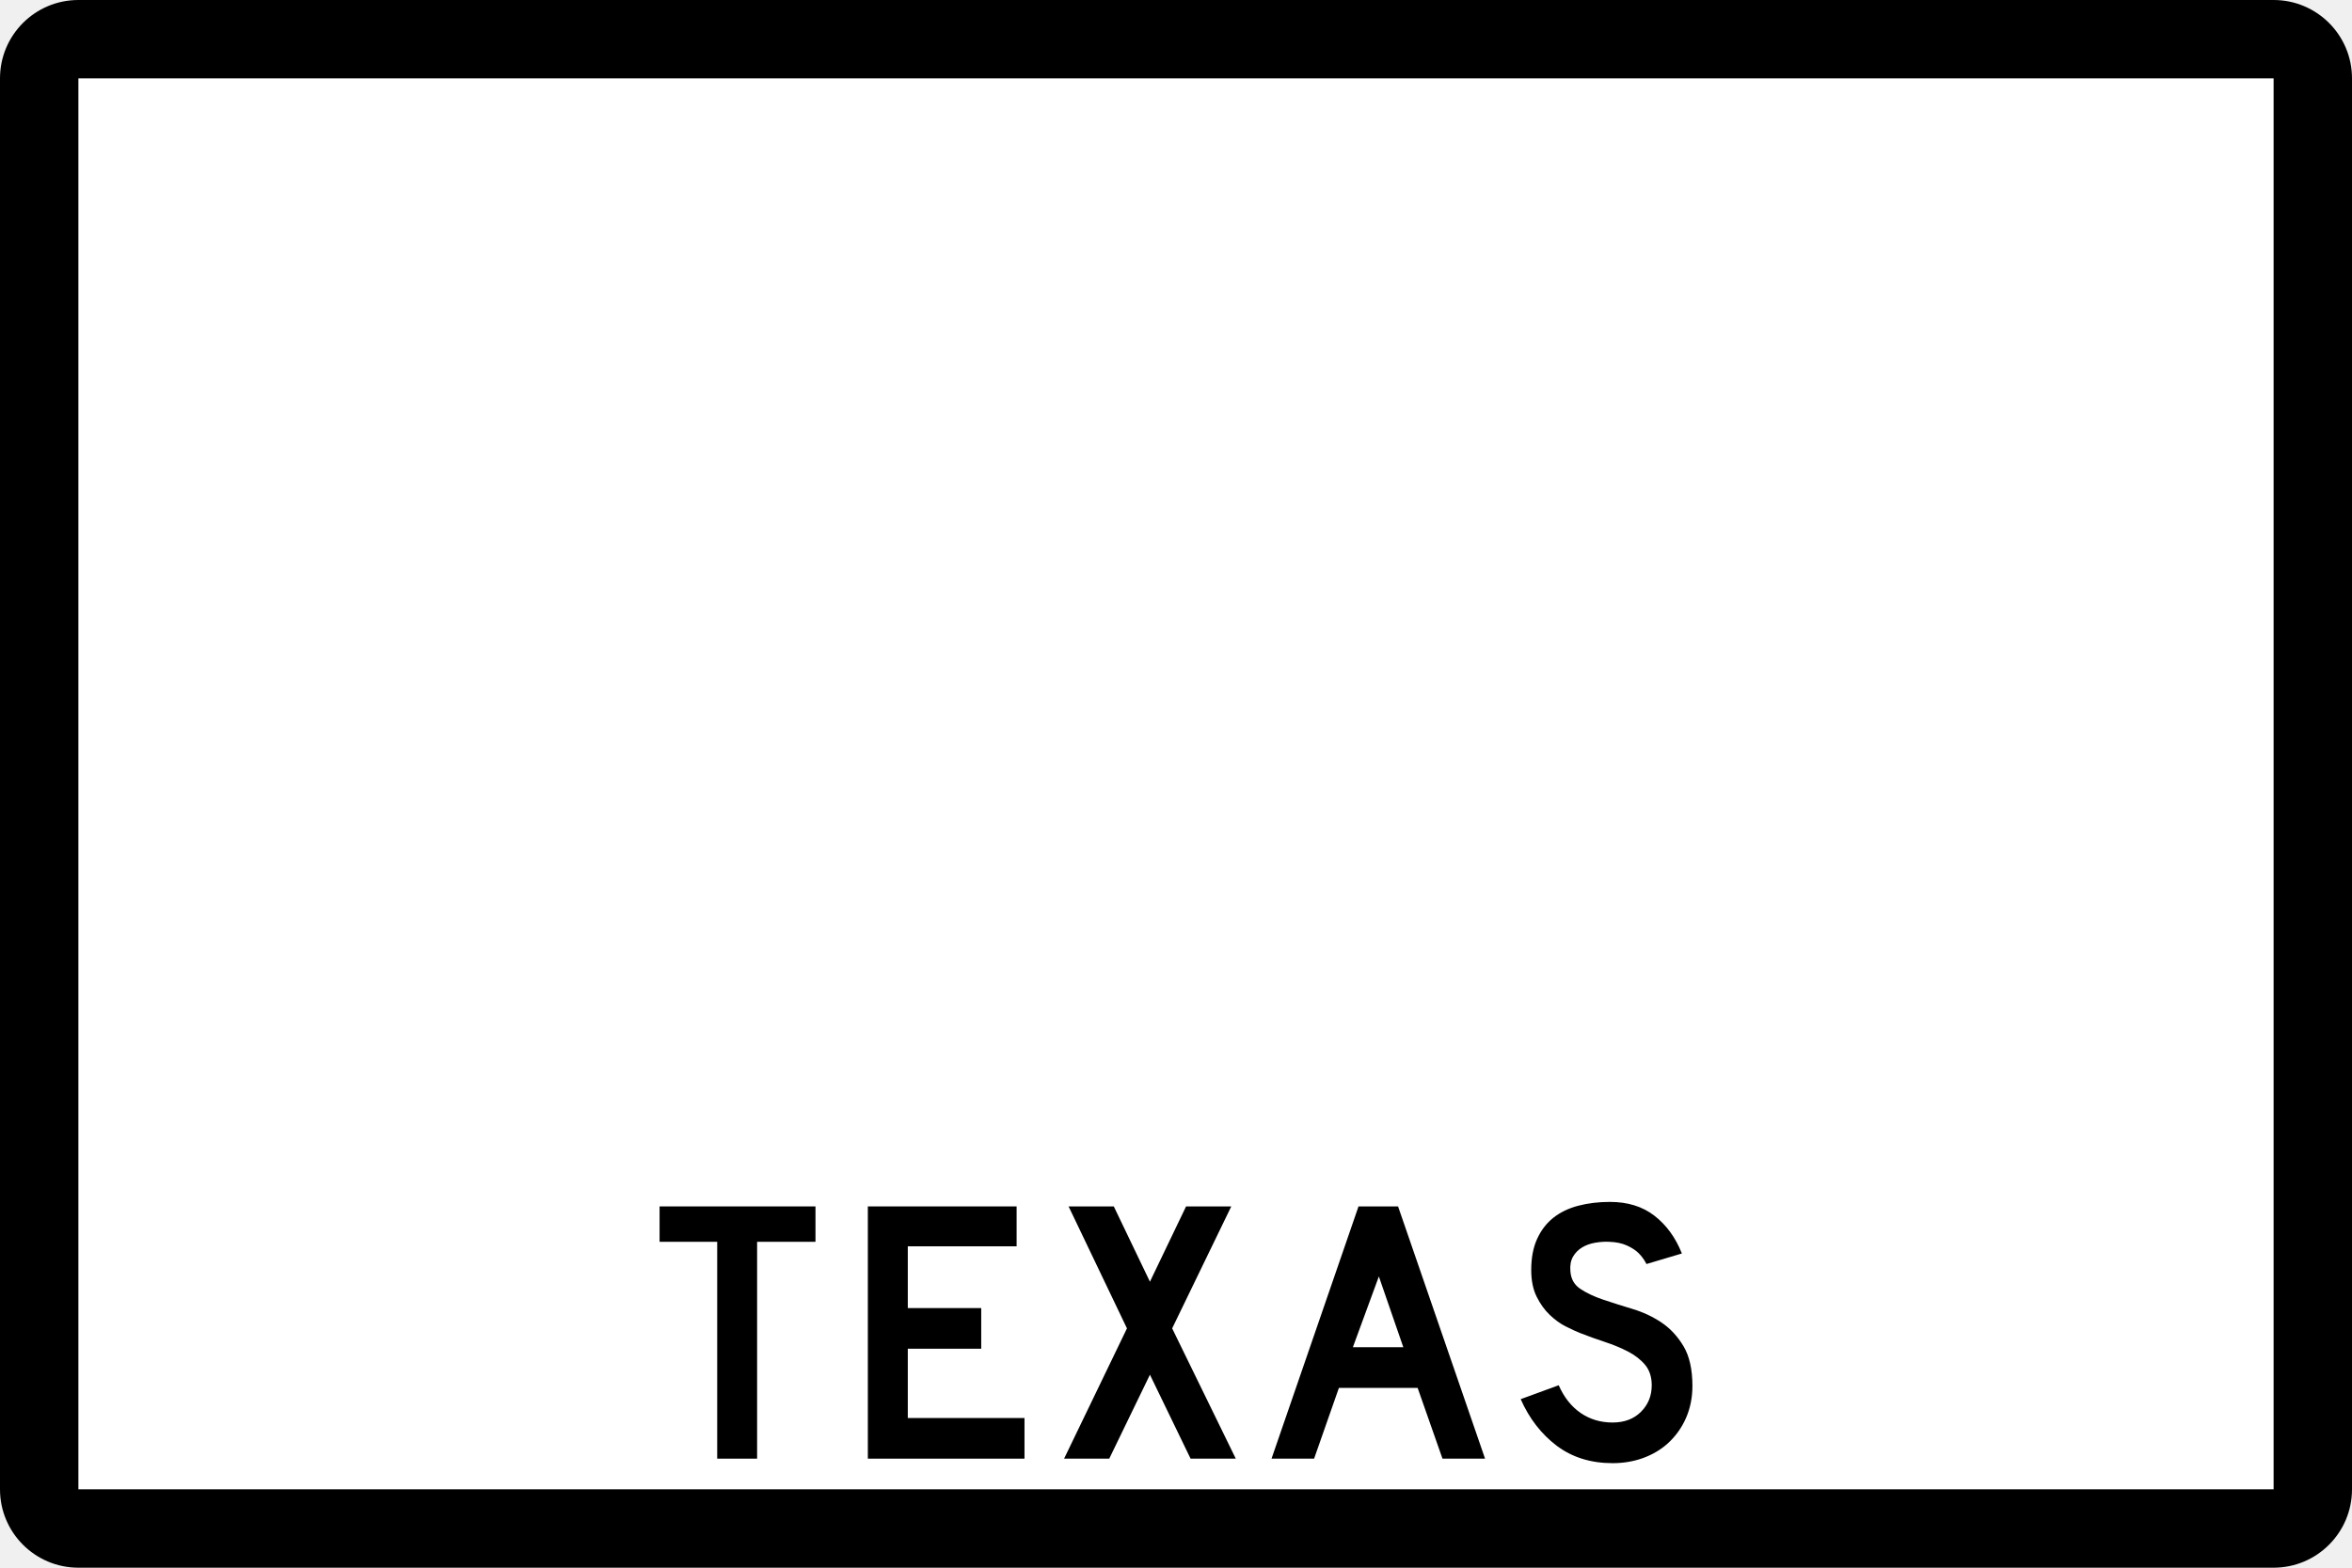
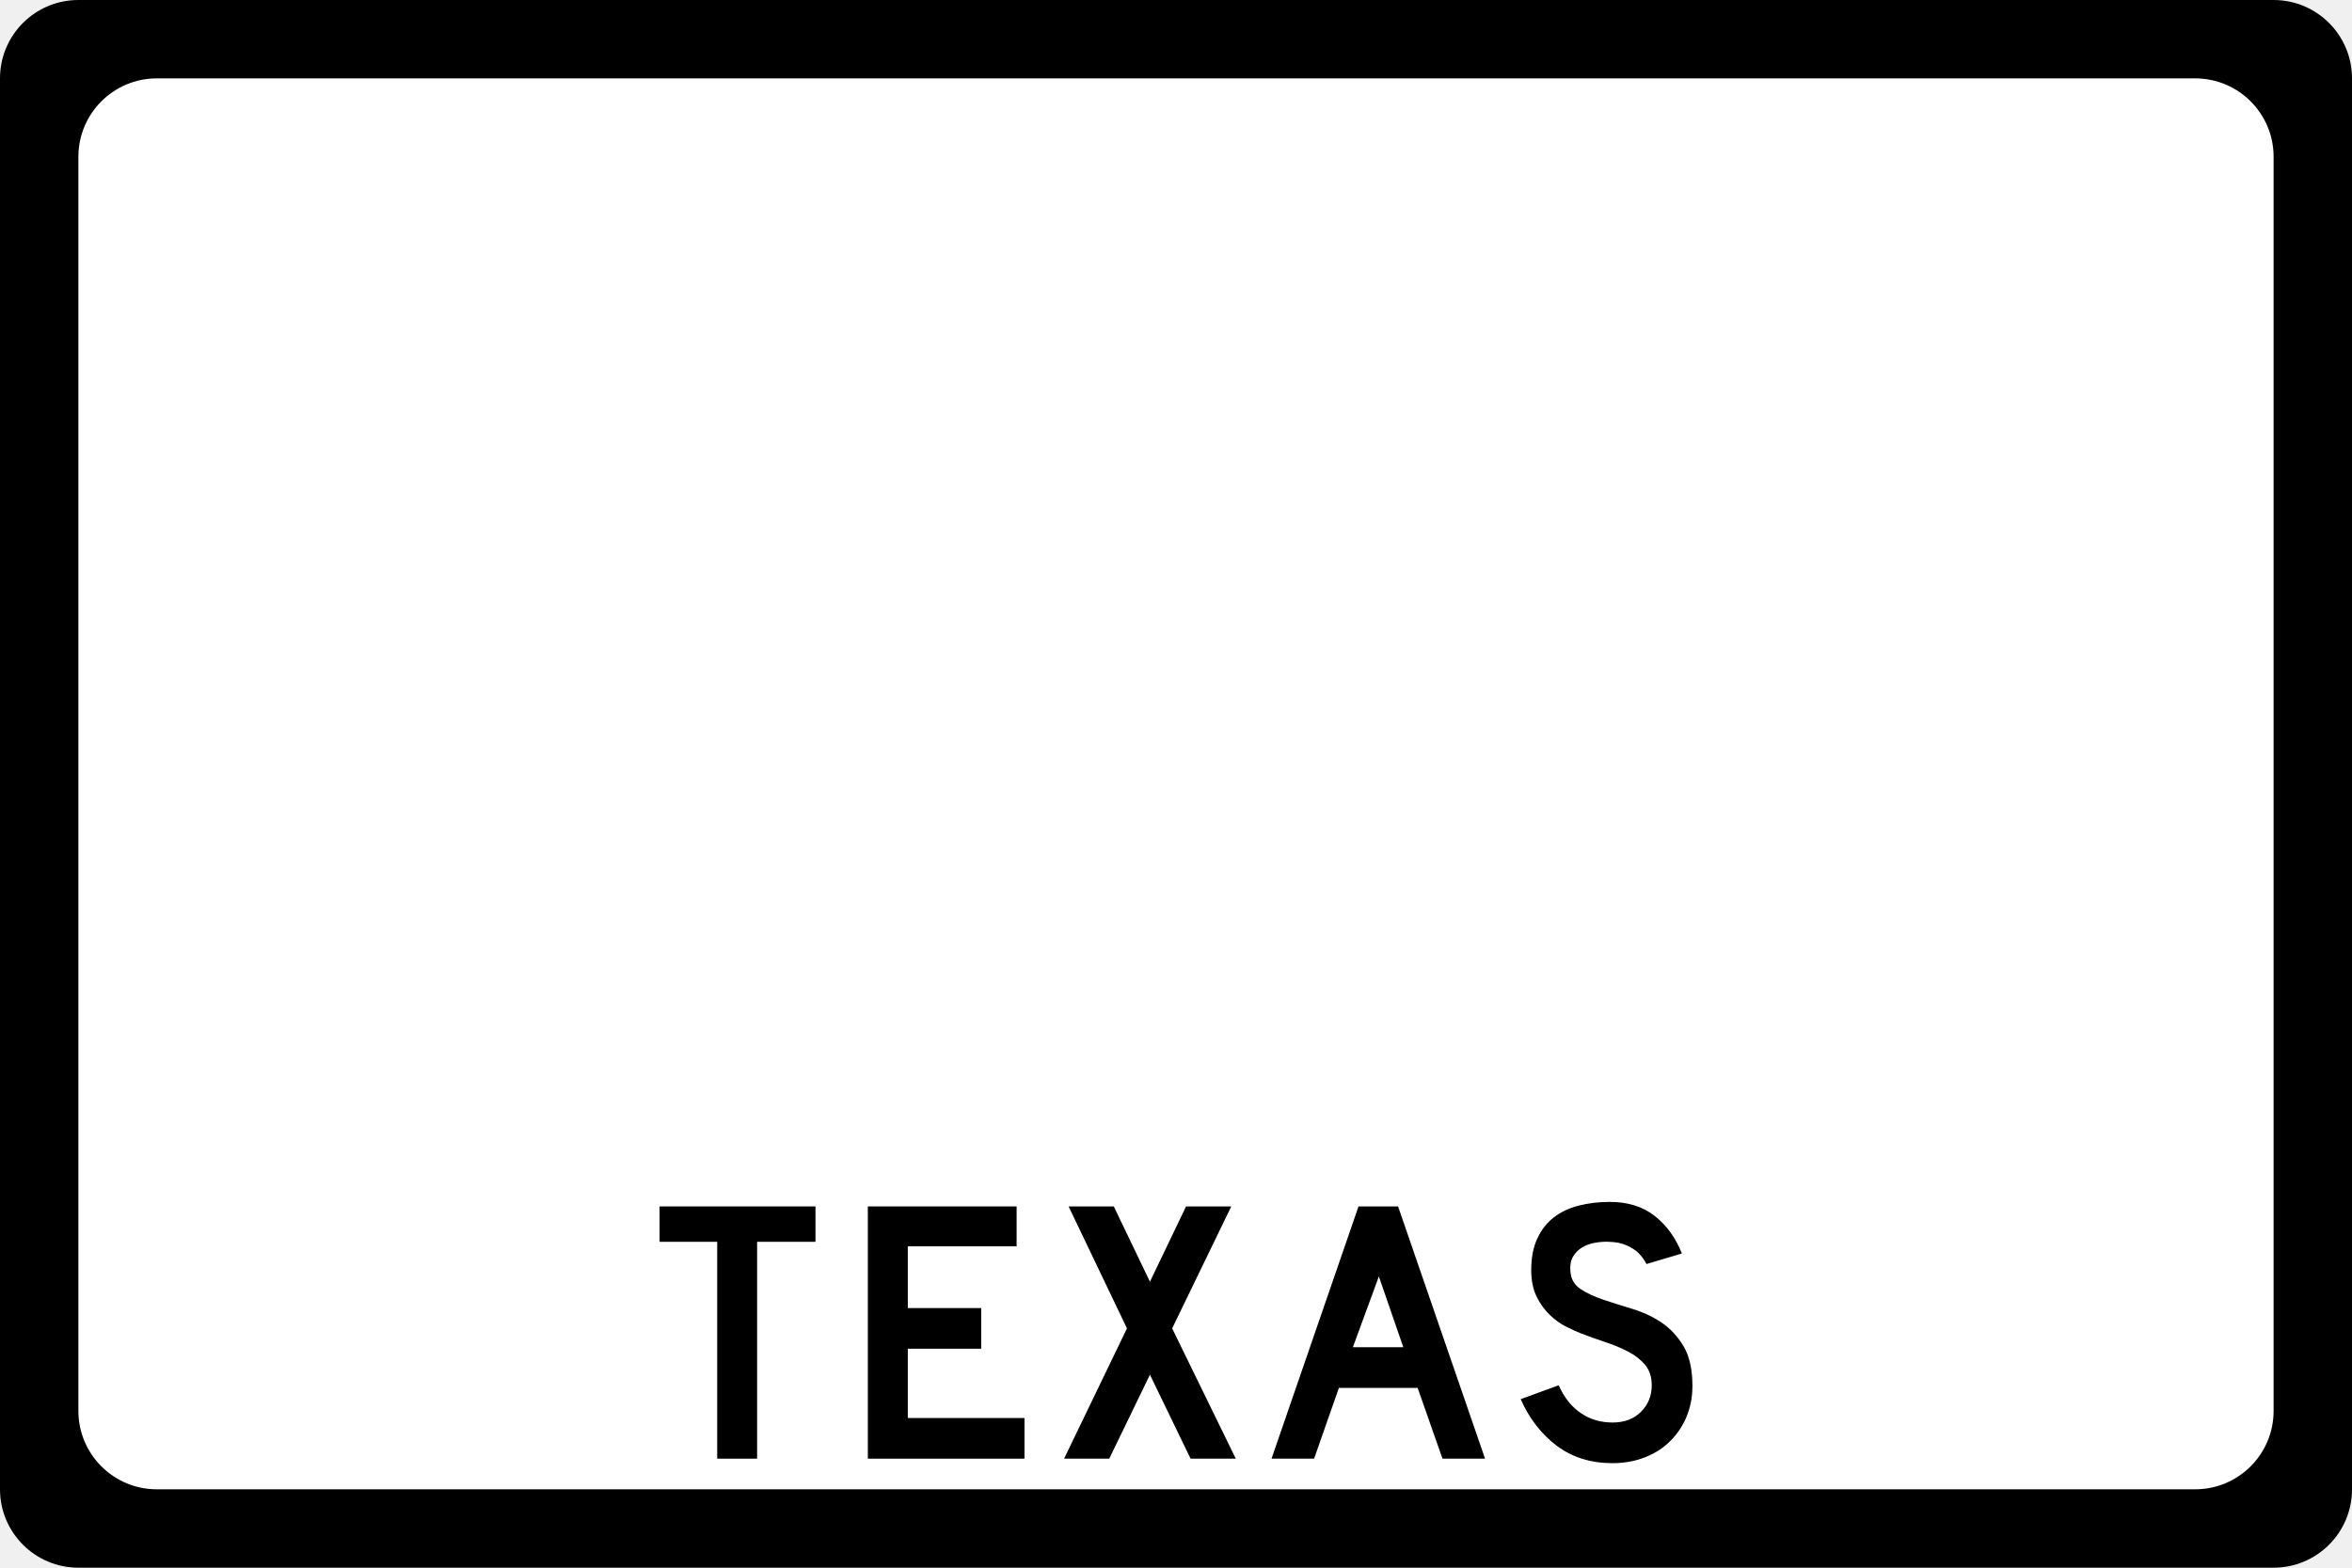
<svg xmlns="http://www.w3.org/2000/svg" width="60px" height="40px" viewBox="0 0 60 40" version="1.1">
  <defs />
  <g id="Icons-{3}" stroke="none" stroke-width="1" fill="none" fill-rule="evenodd">
    <g id="US-TX-3">
      <g>
        <rect id="Rectangle-65" fill="#000000" x="0" y="0" width="60" height="40" rx="2" />
-         <polygon id="Shape" fill="#FFFFFF" points="2 2 58 2 58 38 2 38" />
+         <rect id="Rectangle-65" fill="#FFFFFF" x="2" y="2" width="56" height="36" rx="2" />
        <g id="Group" transform="translate(16, 30)" fill="#000000">
          <polygon id="Shape" points="3.314 1.685 3.314 7.218 2.296 7.218 2.296 1.685 0.826 1.685 0.826 0.782 4.803 0.782 4.803 1.685" />
          <polygon id="Shape" points="6.139 7.218 6.139 0.782 9.934 0.782 9.934 1.8 7.158 1.8 7.158 3.376 9.031 3.376 9.031 4.413 7.158 4.413 7.158 6.181 10.135 6.181 10.135 7.218" />
          <polygon id="Shape" points="14.372 7.218 13.335 5.076 12.297 7.218 11.145 7.218 12.749 3.894 11.26 0.782 12.413 0.782 13.335 2.703 14.257 0.782 15.41 0.782 13.902 3.894 15.525 7.218" />
          <path d="M20.798,7.218 L20.164,5.412 L18.156,5.412 L17.523,7.218 L16.437,7.218 L18.656,0.782 L19.665,0.782 L21.884,7.218 L20.798,7.218 L20.798,7.218 Z M19.175,2.569 L18.512,4.375 L19.799,4.375 L19.175,2.569 L19.175,2.569 Z" id="Shape" />
          <path d="M27.174,5.364 C27.174,5.659 27.119,5.931 27.01,6.181 C26.901,6.43 26.745,6.648 26.54,6.834 C26.36,6.994 26.15,7.117 25.91,7.204 C25.67,7.29 25.412,7.333 25.137,7.333 C24.58,7.333 24.104,7.184 23.71,6.887 C23.317,6.589 23.011,6.193 22.793,5.7 L23.763,5.345 C23.898,5.652 24.084,5.888 24.321,6.051 C24.557,6.214 24.83,6.296 25.137,6.296 C25.438,6.296 25.68,6.205 25.862,6.022 C26.045,5.84 26.136,5.614 26.136,5.345 C26.136,5.134 26.08,4.961 25.968,4.826 C25.856,4.692 25.71,4.578 25.531,4.485 C25.352,4.392 25.155,4.311 24.94,4.24 C24.726,4.17 24.513,4.093 24.301,4.01 C24.205,3.971 24.087,3.917 23.946,3.846 C23.805,3.776 23.669,3.678 23.538,3.553 C23.406,3.428 23.294,3.273 23.201,3.087 C23.109,2.902 23.062,2.674 23.062,2.405 C23.062,2.092 23.113,1.824 23.216,1.603 C23.318,1.382 23.458,1.203 23.634,1.065 C23.81,0.928 24.021,0.827 24.268,0.763 C24.514,0.699 24.782,0.667 25.07,0.667 C25.524,0.667 25.904,0.785 26.208,1.022 C26.512,1.259 26.745,1.579 26.905,1.983 L26.002,2.252 C25.95,2.149 25.883,2.056 25.8,1.973 C25.729,1.903 25.632,1.839 25.507,1.781 C25.382,1.723 25.23,1.691 25.051,1.685 C24.935,1.679 24.815,1.687 24.69,1.709 C24.565,1.731 24.455,1.771 24.359,1.829 C24.263,1.887 24.186,1.965 24.128,2.064 C24.071,2.164 24.048,2.287 24.061,2.434 C24.074,2.633 24.16,2.785 24.321,2.89 C24.481,2.996 24.676,3.087 24.906,3.164 C25.137,3.241 25.385,3.32 25.651,3.4 C25.917,3.48 26.162,3.595 26.386,3.745 C26.61,3.896 26.797,4.098 26.948,4.351 C27.098,4.604 27.174,4.941 27.174,5.364 L27.174,5.364 Z" id="Shape" />
        </g>
      </g>
    </g>
  </g>
</svg>
